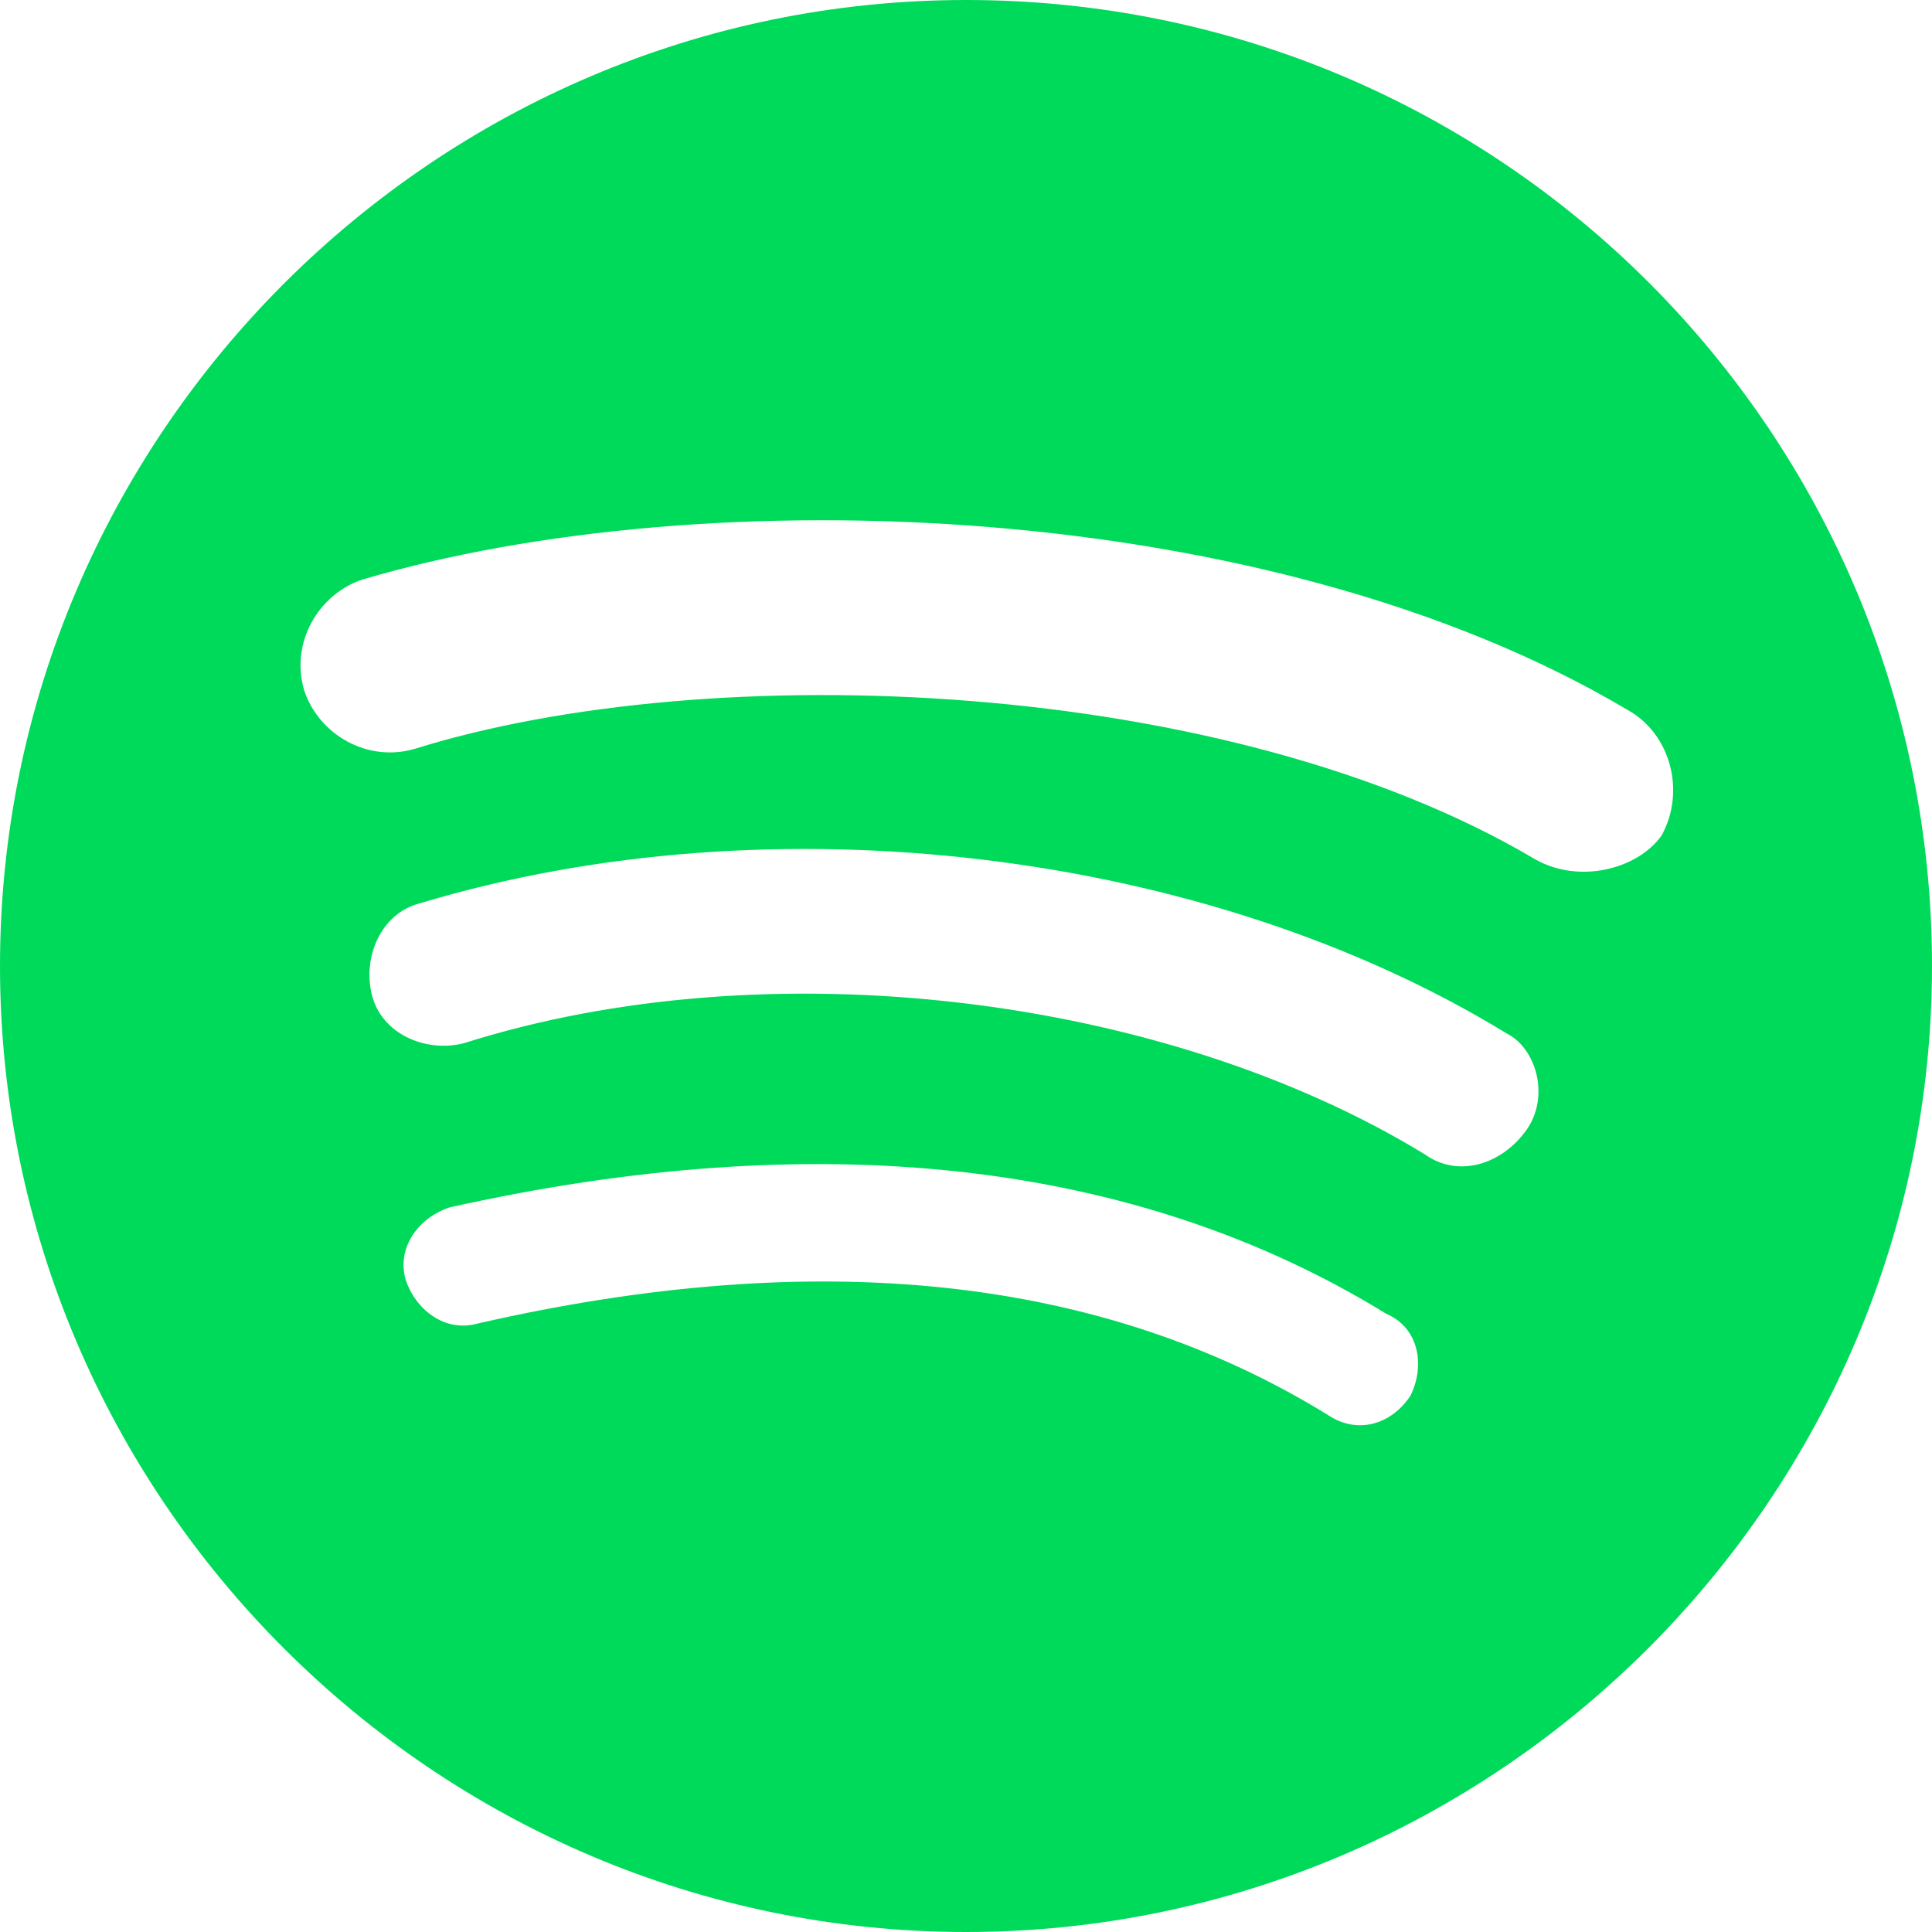
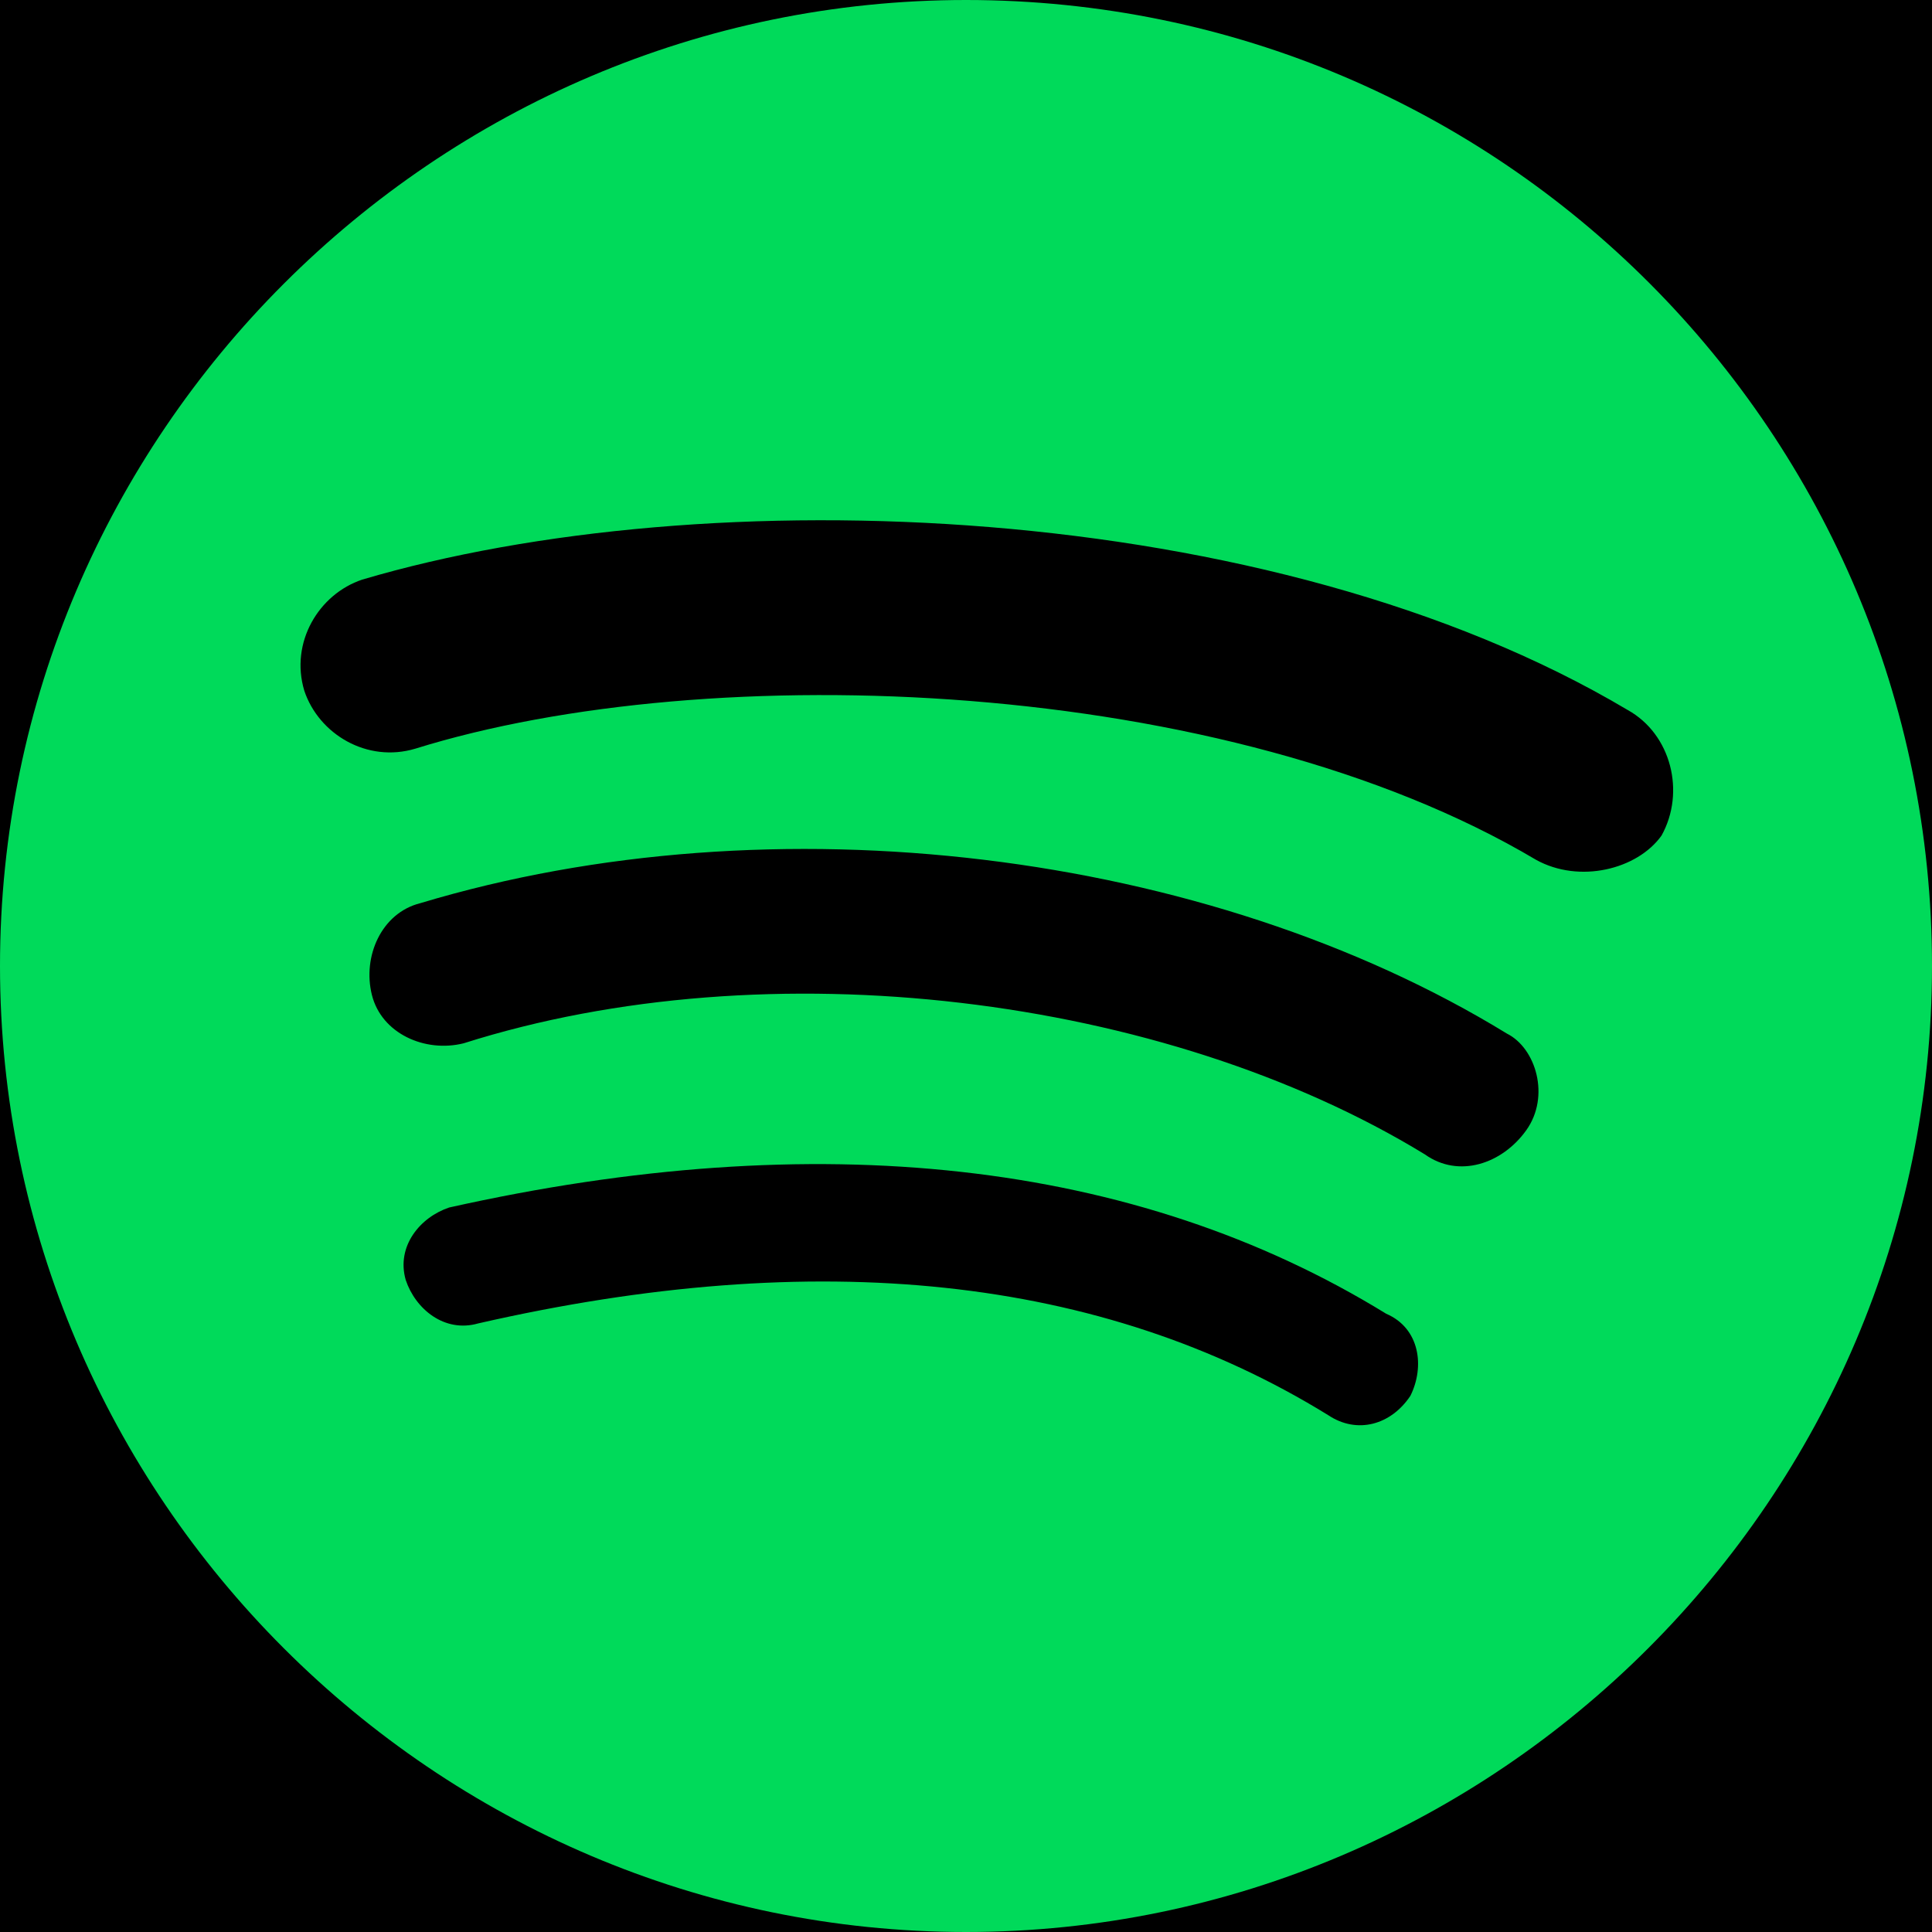
<svg xmlns="http://www.w3.org/2000/svg" width="800px" height="800px" viewBox="0 0 48 48" version="1.1">
  <defs>

</defs>
+   <rect width="48" height="48" fill="black" />
  <g id="Icons" stroke="none" stroke-width="1" fill="none" fill-rule="evenodd">
    <g id="Color-" transform="translate(-200, -460)" fill="#00DA5A">
      <path d="M238.16,481.36 C230.48,476.8 217.64,476.32 210.32,478.6 C209.12,478.96 207.92,478.24 207.56,477.16 C207.2,475.96 207.92,474.76 209,474.4 C217.52,471.88 231.56,472.36 240.44,477.64 C241.52,478.24 241.88,479.68 241.28,480.76 C240.68,481.6 239.24,481.96 238.16,481.36 M237.92,488.08 C237.32,488.92 236.24,489.28 235.4,488.68 C228.92,484.72 219.08,483.52 211.52,485.92 C210.56,486.16 209.48,485.68 209.24,484.72 C209,483.76 209.48,482.68 210.44,482.44 C219.2,479.8 230,481.12 237.44,485.68 C238.16,486.04 238.52,487.24 237.92,488.08 M235.04,494.68 C234.56,495.4 233.72,495.64 233,495.16 C227.36,491.68 220.28,490.96 211.88,492.88 C211.04,493.12 210.32,492.52 210.08,491.8 C209.84,490.96 210.44,490.24 211.16,490 C220.28,487.96 228.2,488.8 234.44,492.64 C235.28,493 235.4,493.96 235.04,494.68 M224,460 C210.8,460 200,470.8 200,484 C200,497.2 210.8,508 224,508 C237.2,508 248,497.2 248,484 C248,470.8 237.32,460 224,460" id="Spotify">

</path>
    </g>
  </g>
</svg>
